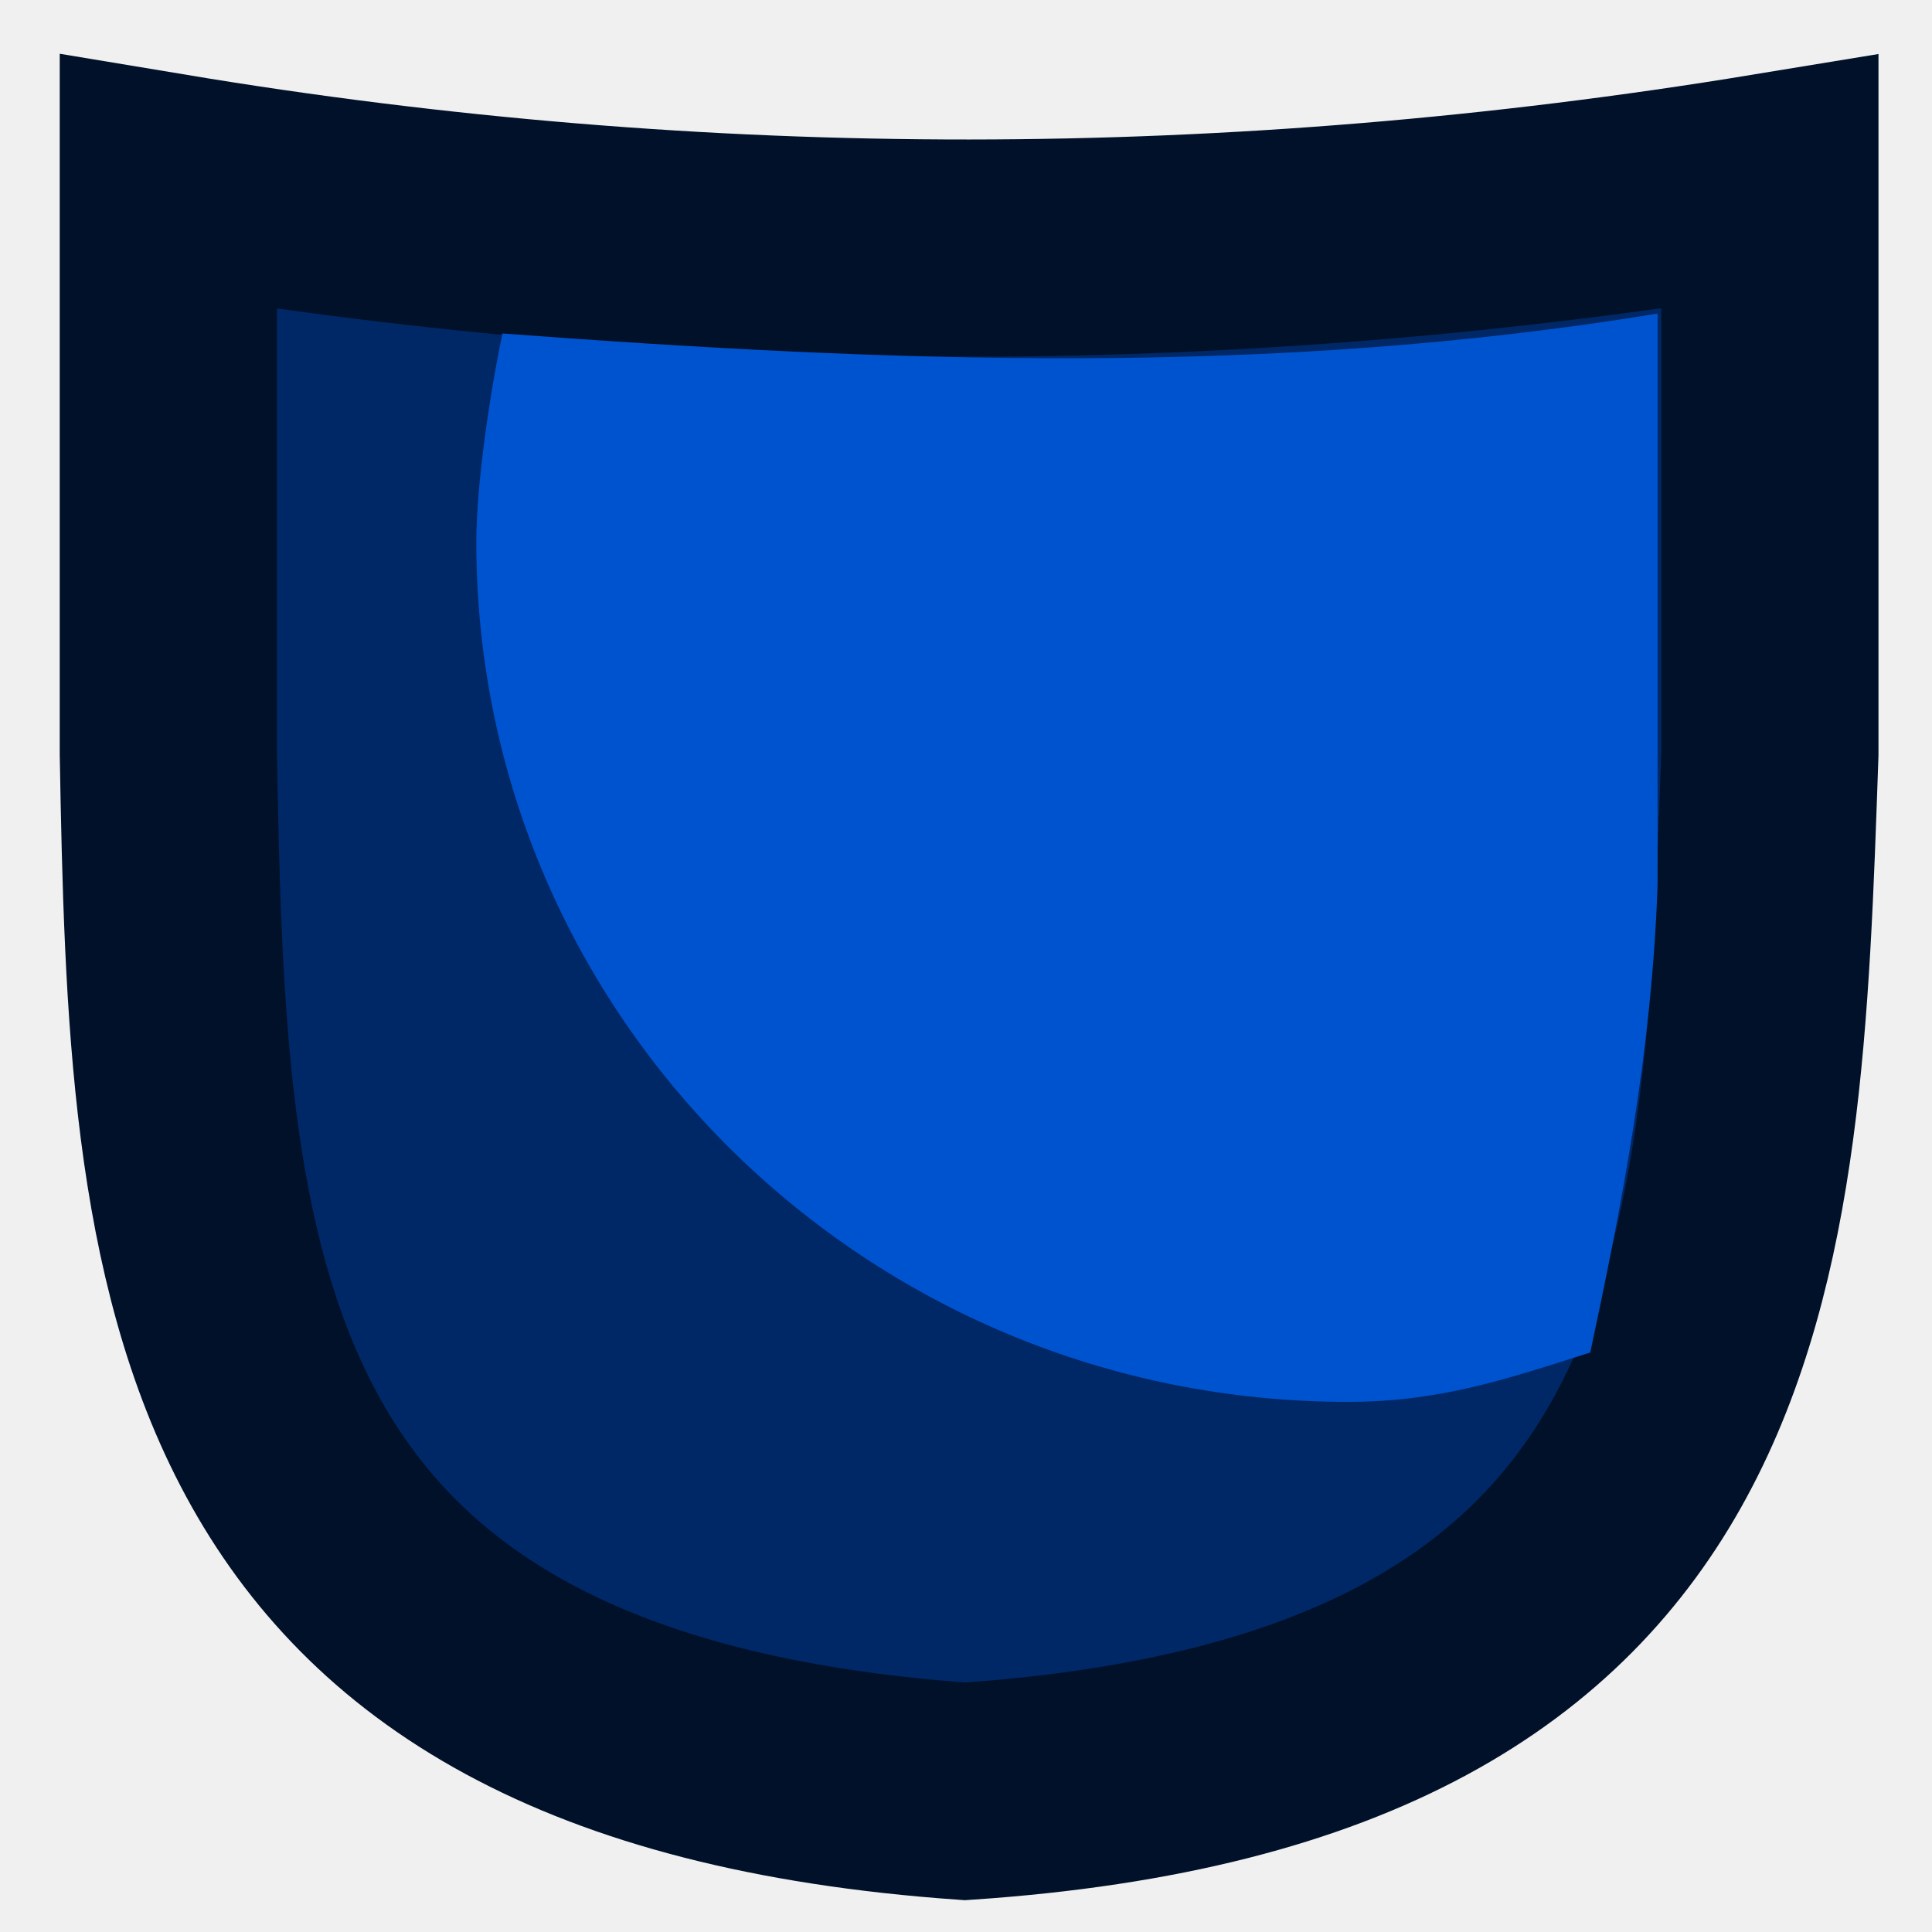
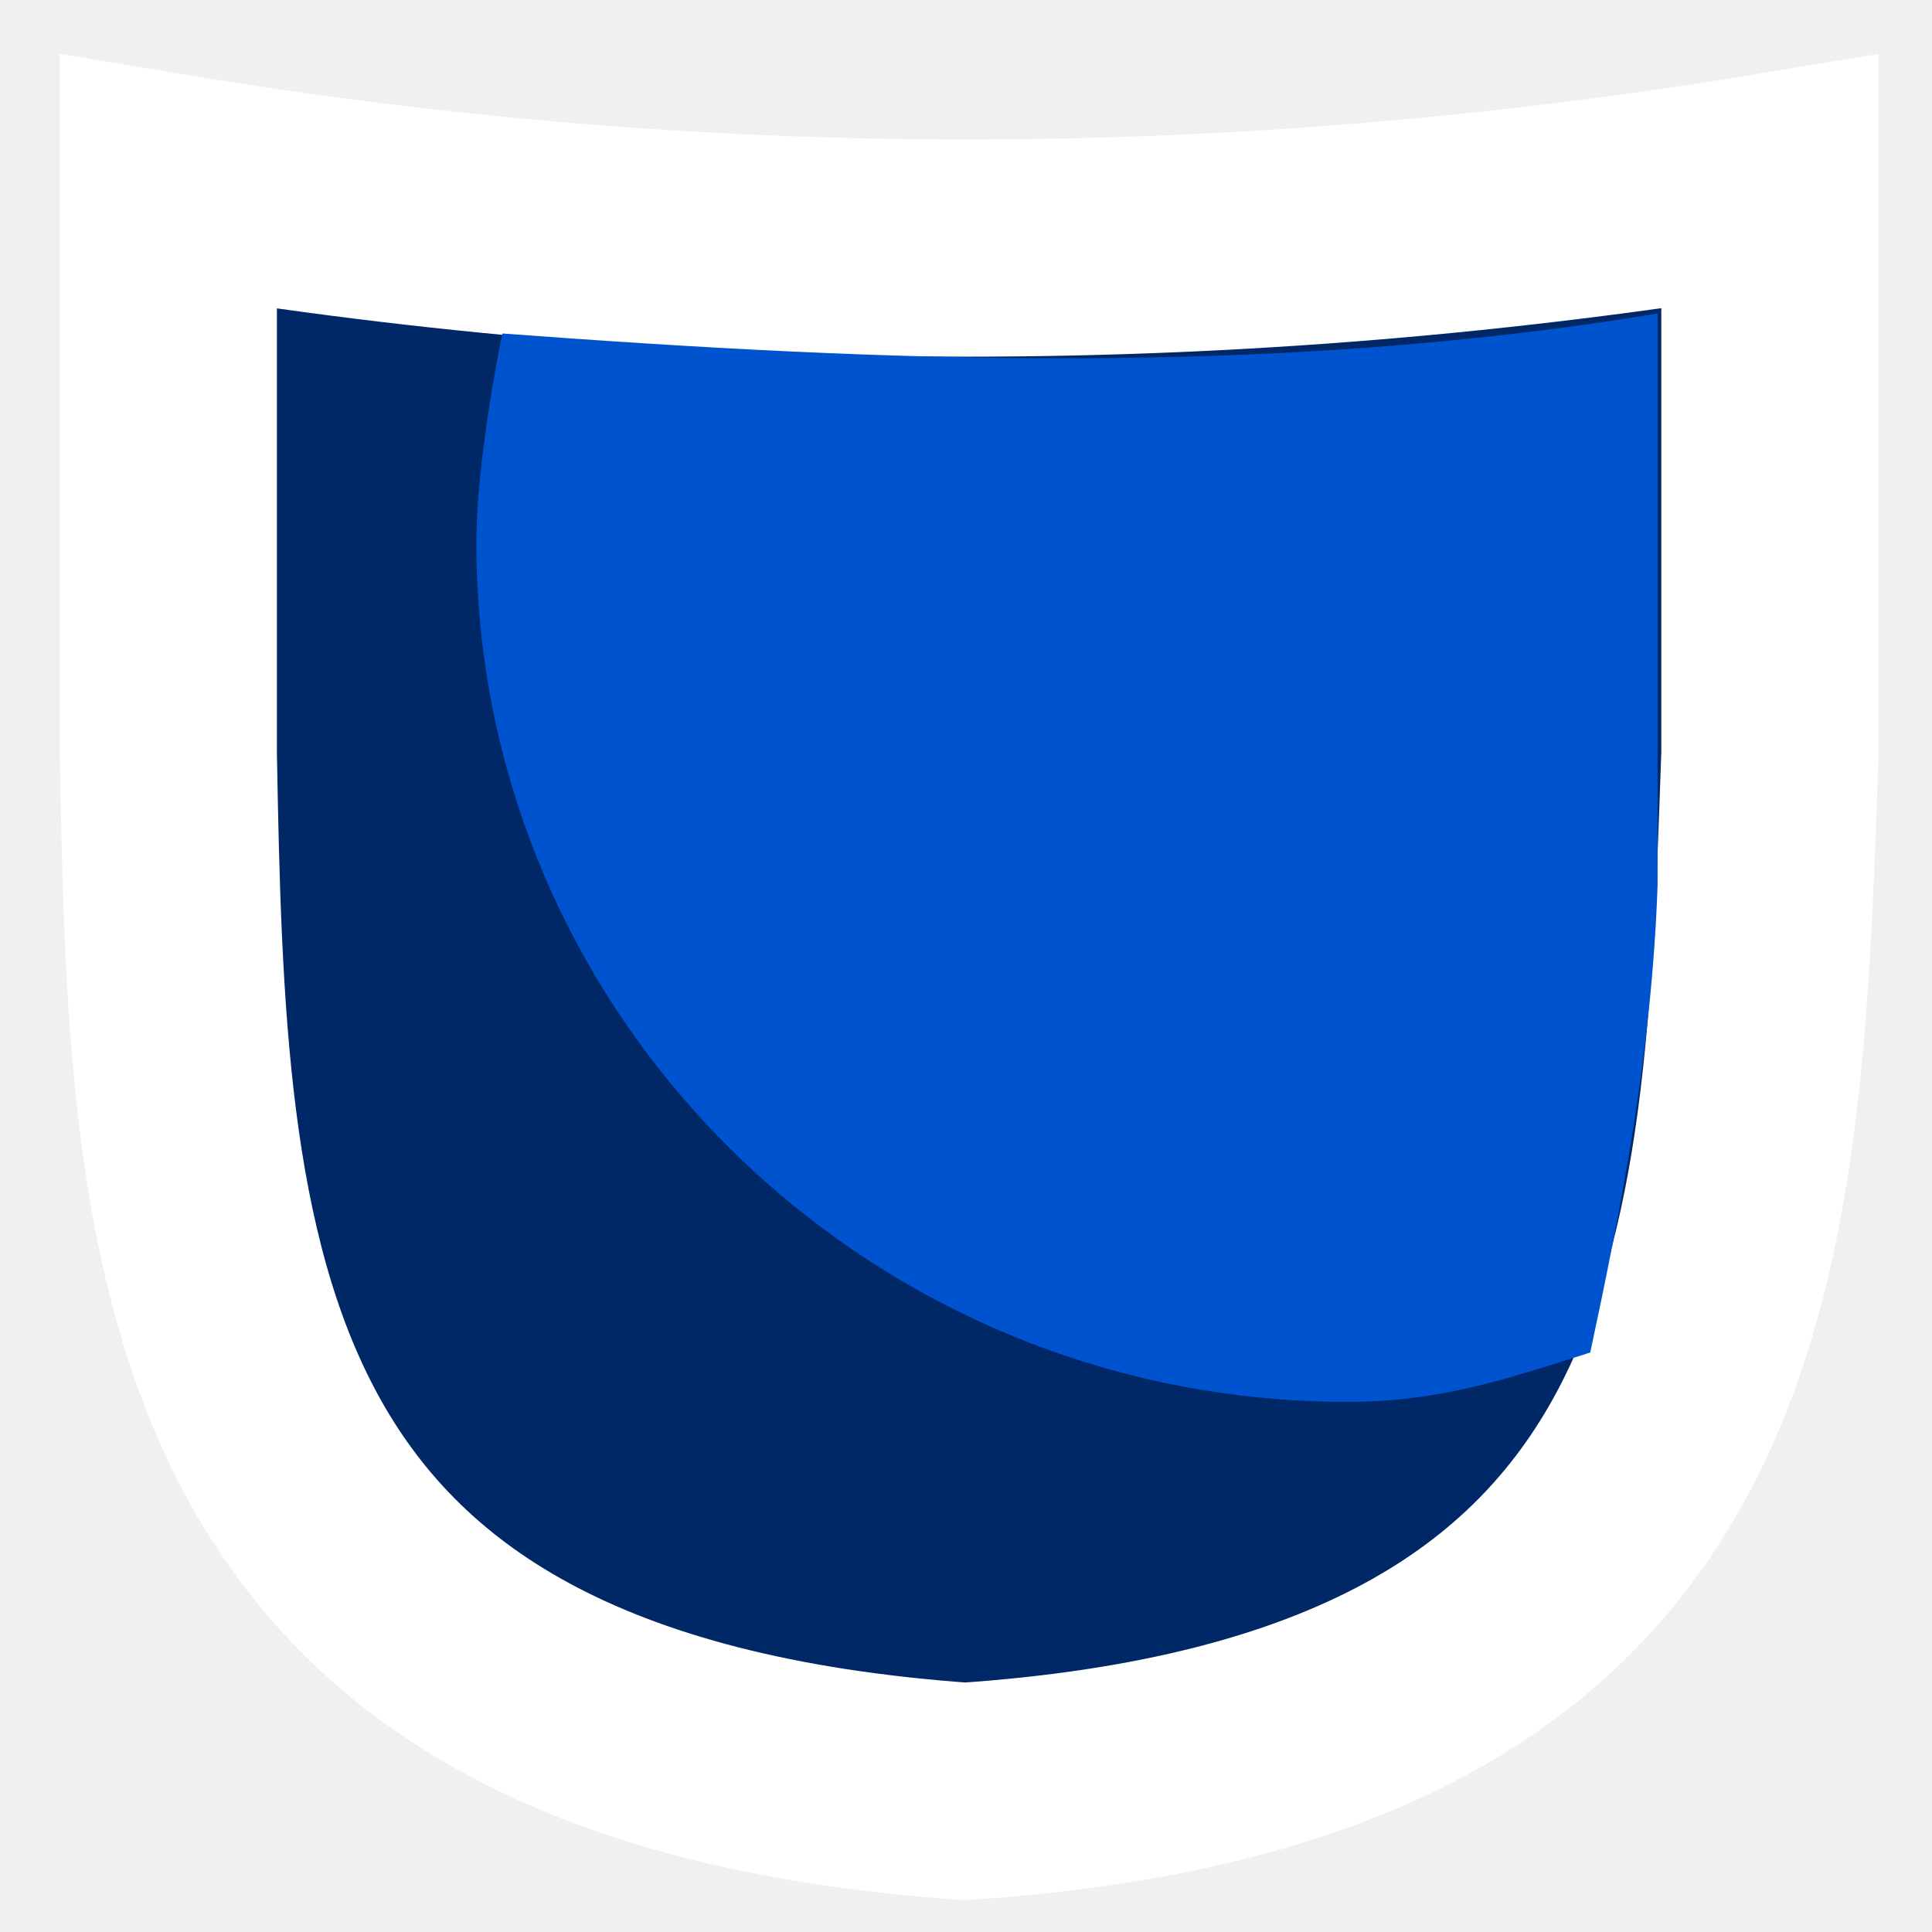
<svg xmlns="http://www.w3.org/2000/svg" width="100" height="100" viewBox="0 0 26.458 26.458" version="1.1" id="svg1" xml:space="preserve">
  <defs id="defs1">
    <linearGradient id="linearGradient13895">
      <stop style="stop-color:#000000;stop-opacity:1;" offset="0" id="stop13893" />
    </linearGradient>
    <filter style="color-interpolation-filters:sRGB" id="filter14269" x="-0.312" y="-0.296" width="1.623" height="1.592">
      <feGaussianBlur stdDeviation="0.205" result="blur" id="feGaussianBlur14263" />
      <feComposite in="SourceGraphic" in2="blur" operator="in" result="composite1" id="feComposite14265" />
      <feComposite in="composite1" in2="composite1" operator="in" result="composite2" id="feComposite14267" />
    </filter>
    <filter style="color-interpolation-filters:sRGB" id="filter14269-3" x="-0.312" y="-0.296" width="1.623" height="1.592">
      <feGaussianBlur stdDeviation="0.205" result="blur" id="feGaussianBlur14263-5" />
      <feComposite in="SourceGraphic" in2="blur" operator="in" result="composite1" id="feComposite14265-6" />
      <feComposite in="composite1" in2="composite1" operator="in" result="composite2" id="feComposite14267-2" />
    </filter>
  </defs>
  <g id="layer1">
-     <path id="path3" style="fill:#002766;fill-opacity:1;stroke:#001129;stroke-width:2.974;stroke-opacity:1" d="M 2.305,2.491 V 10.319 C 2.431,17.358 2.678,23.787 13.216,24.532 23.816,23.816 23.994,17.368 24.238,10.319 V 2.491 c -7.311,1.201 -14.622,1.216 -21.933,0 z" />
+     <path id="path3" style="fill:#002766;fill-opacity:1;stroke:#ffffff;stroke-width:2.974;stroke-opacity:1" d="M 2.305,2.491 V 10.319 C 2.431,17.358 2.678,23.787 13.216,24.532 23.816,23.816 23.994,17.368 24.238,10.319 V 2.491 c -7.311,1.201 -14.622,1.216 -21.933,0 z" />
    <path id="rect1" style="fill:#0053ce;fill-opacity:1;stroke:none;stroke-width:2.974;stroke-opacity:1" d="M 22.7,4.294 C 17.392,5.166 12.189,4.963 6.881,4.567 6.714,5.359 6.523,6.616 6.523,7.425 6.524,13.927 11.866,19.198 18.455,19.198 c 1.245,1.32e-4 2.138,-0.298 3.323,-0.676 0.425,-1.988 0.843,-4.11 0.922,-6.401 z" />
  </g>
</svg>
